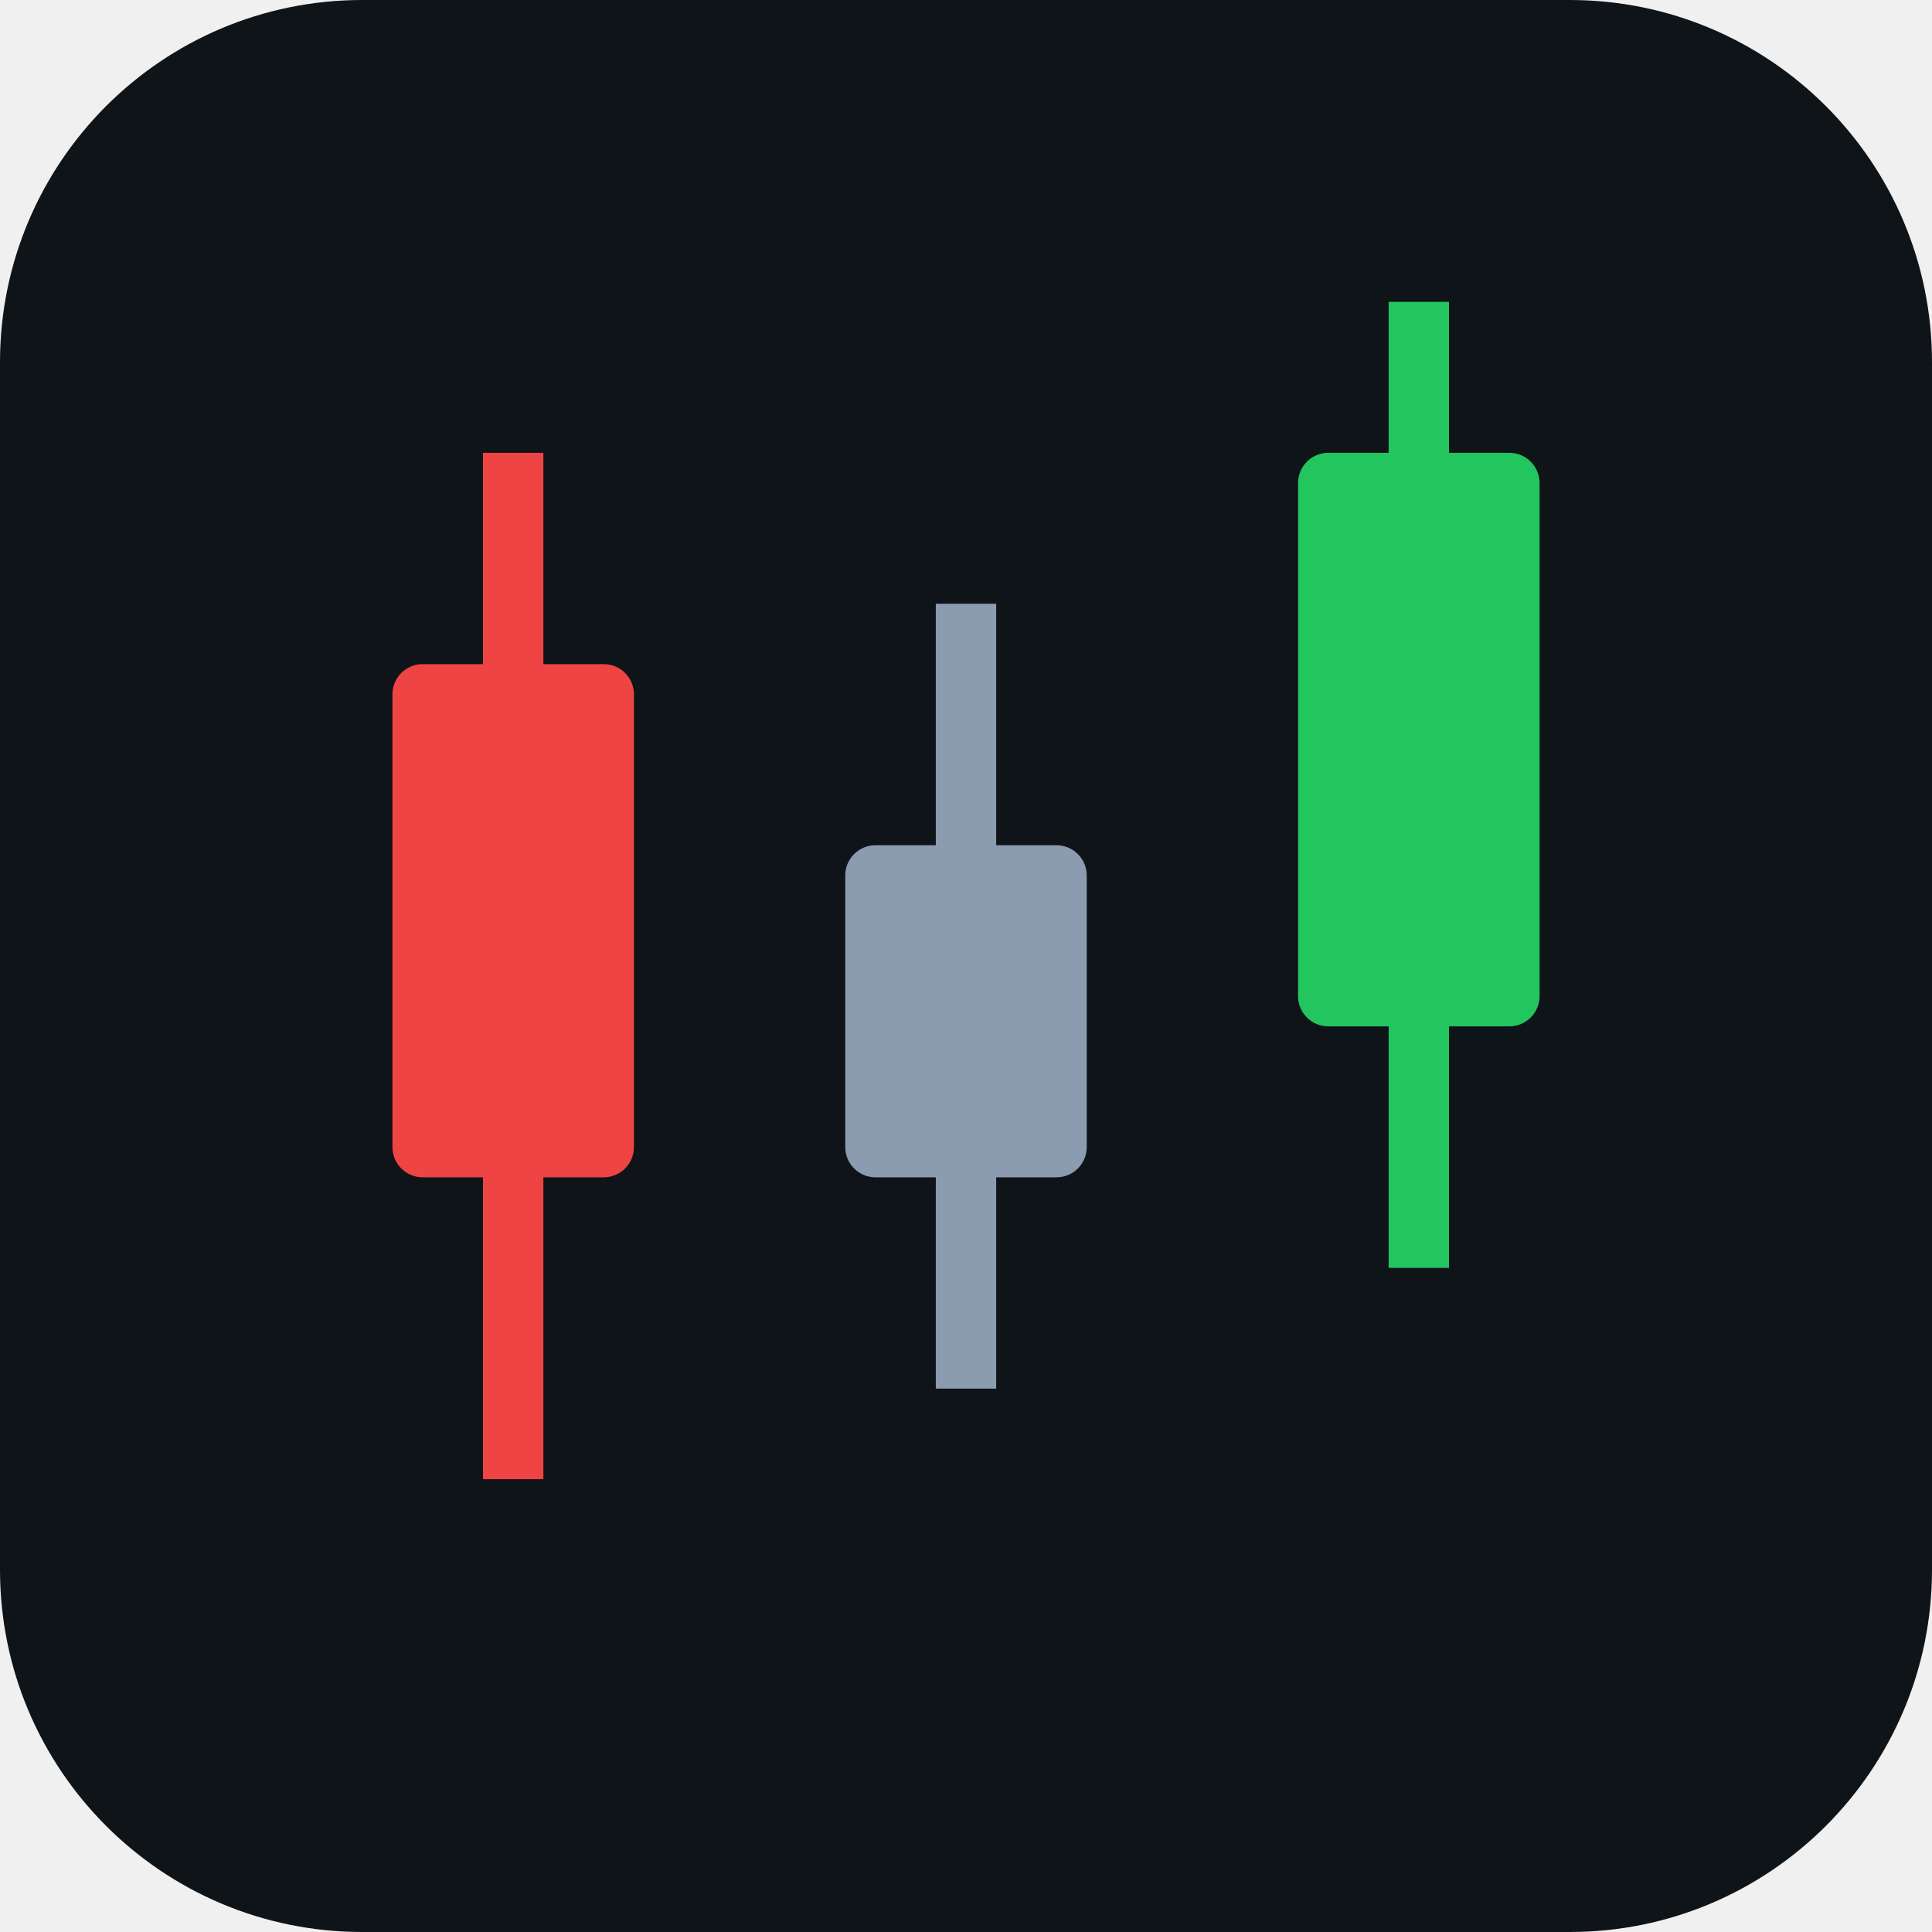
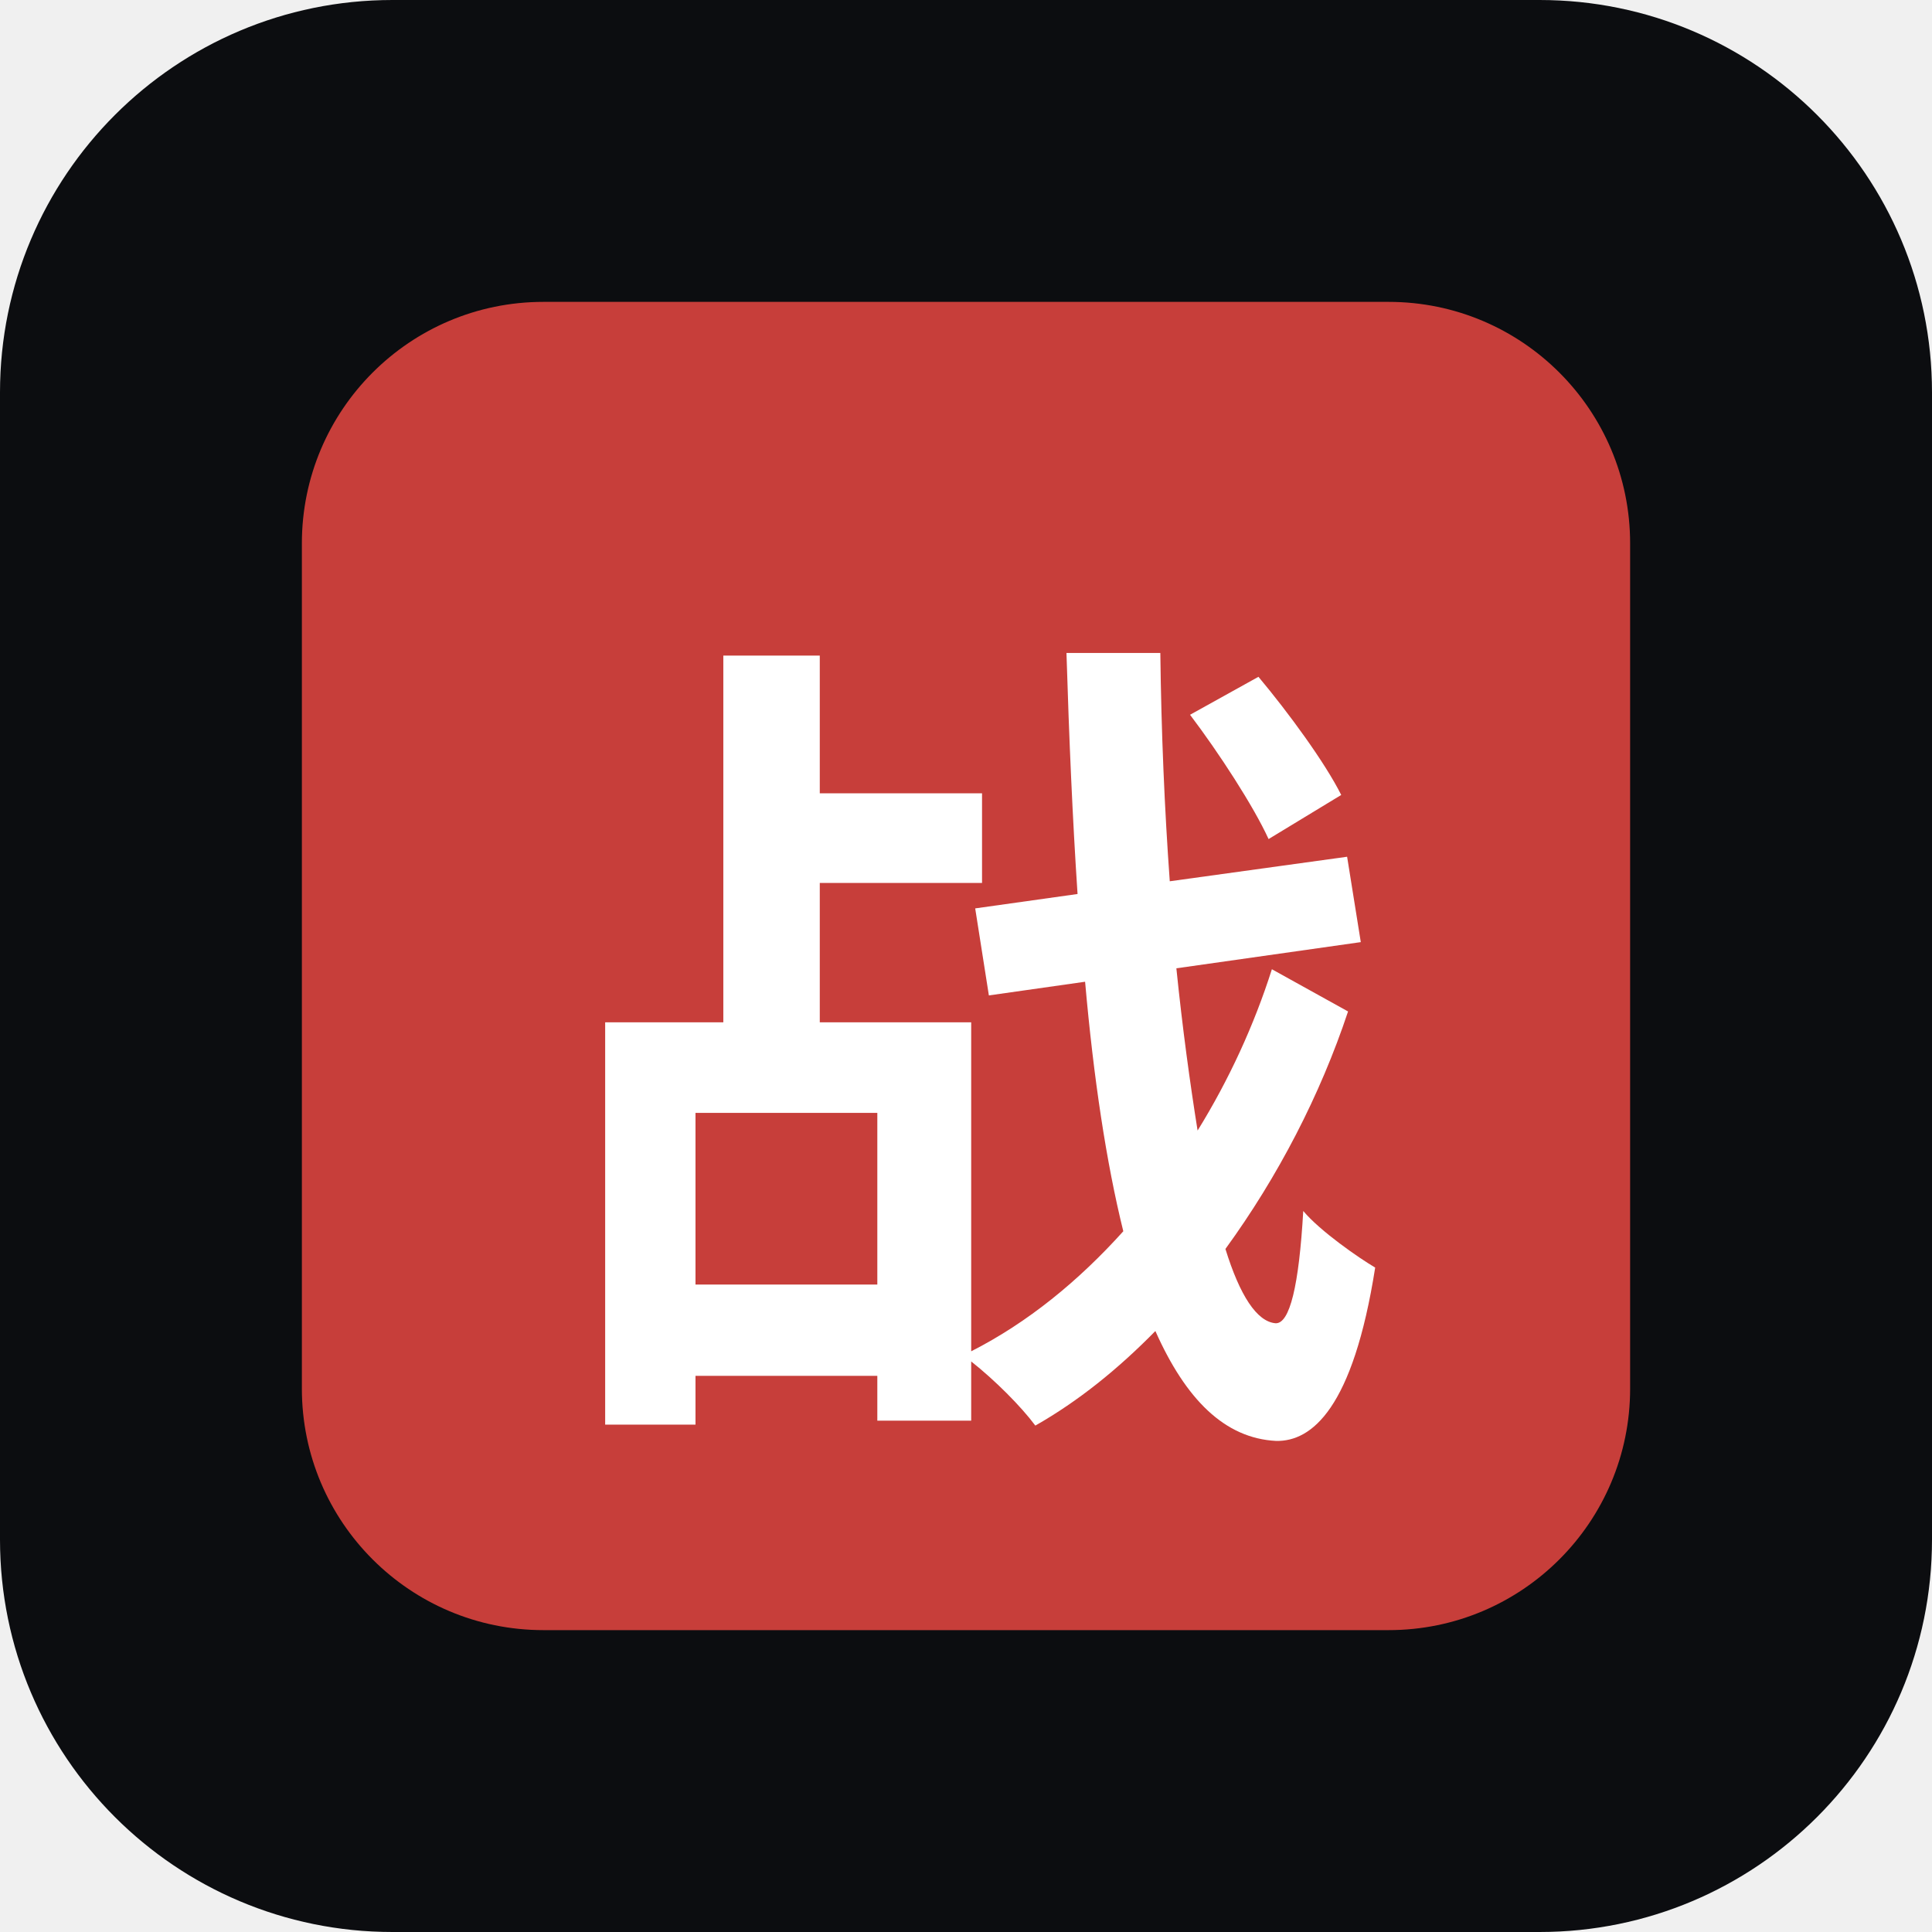
<svg xmlns="http://www.w3.org/2000/svg" viewBox="0 0 128 128">
-   <rect width="128" height="128" rx="24" fill="#0f1419" />
-   <g stroke-width="4">
-     <line x1="34" y1="30" x2="34" y2="98" stroke="#ef4444" />
-     <rect x="26" y="44" width="16" height="34" rx="2" fill="#ef4444" />
-     <line x1="64" y1="40" x2="64" y2="92" stroke="#8b9bb0" />
-     <rect x="56" y="56" width="16" height="22" rx="2" fill="#8b9bb0" />
-     <line x1="94" y1="20" x2="94" y2="84" stroke="#22c55e" />
-     <rect x="86" y="30" width="16" height="38" rx="2" fill="#22c55e" />
-   </g>
+   <rect width="128" height="128" rx="26" fill="#0c0d10" />
+   <rect x="20" y="20" width="88" height="88" rx="16" fill="#c73e3a" />
+   <text x="64" y="66" text-anchor="middle" dominant-baseline="central" font-family="PingFang SC, Microsoft YaHei, sans-serif" font-size="56" font-weight="800" fill="#ffffff">战</text>
</svg>
